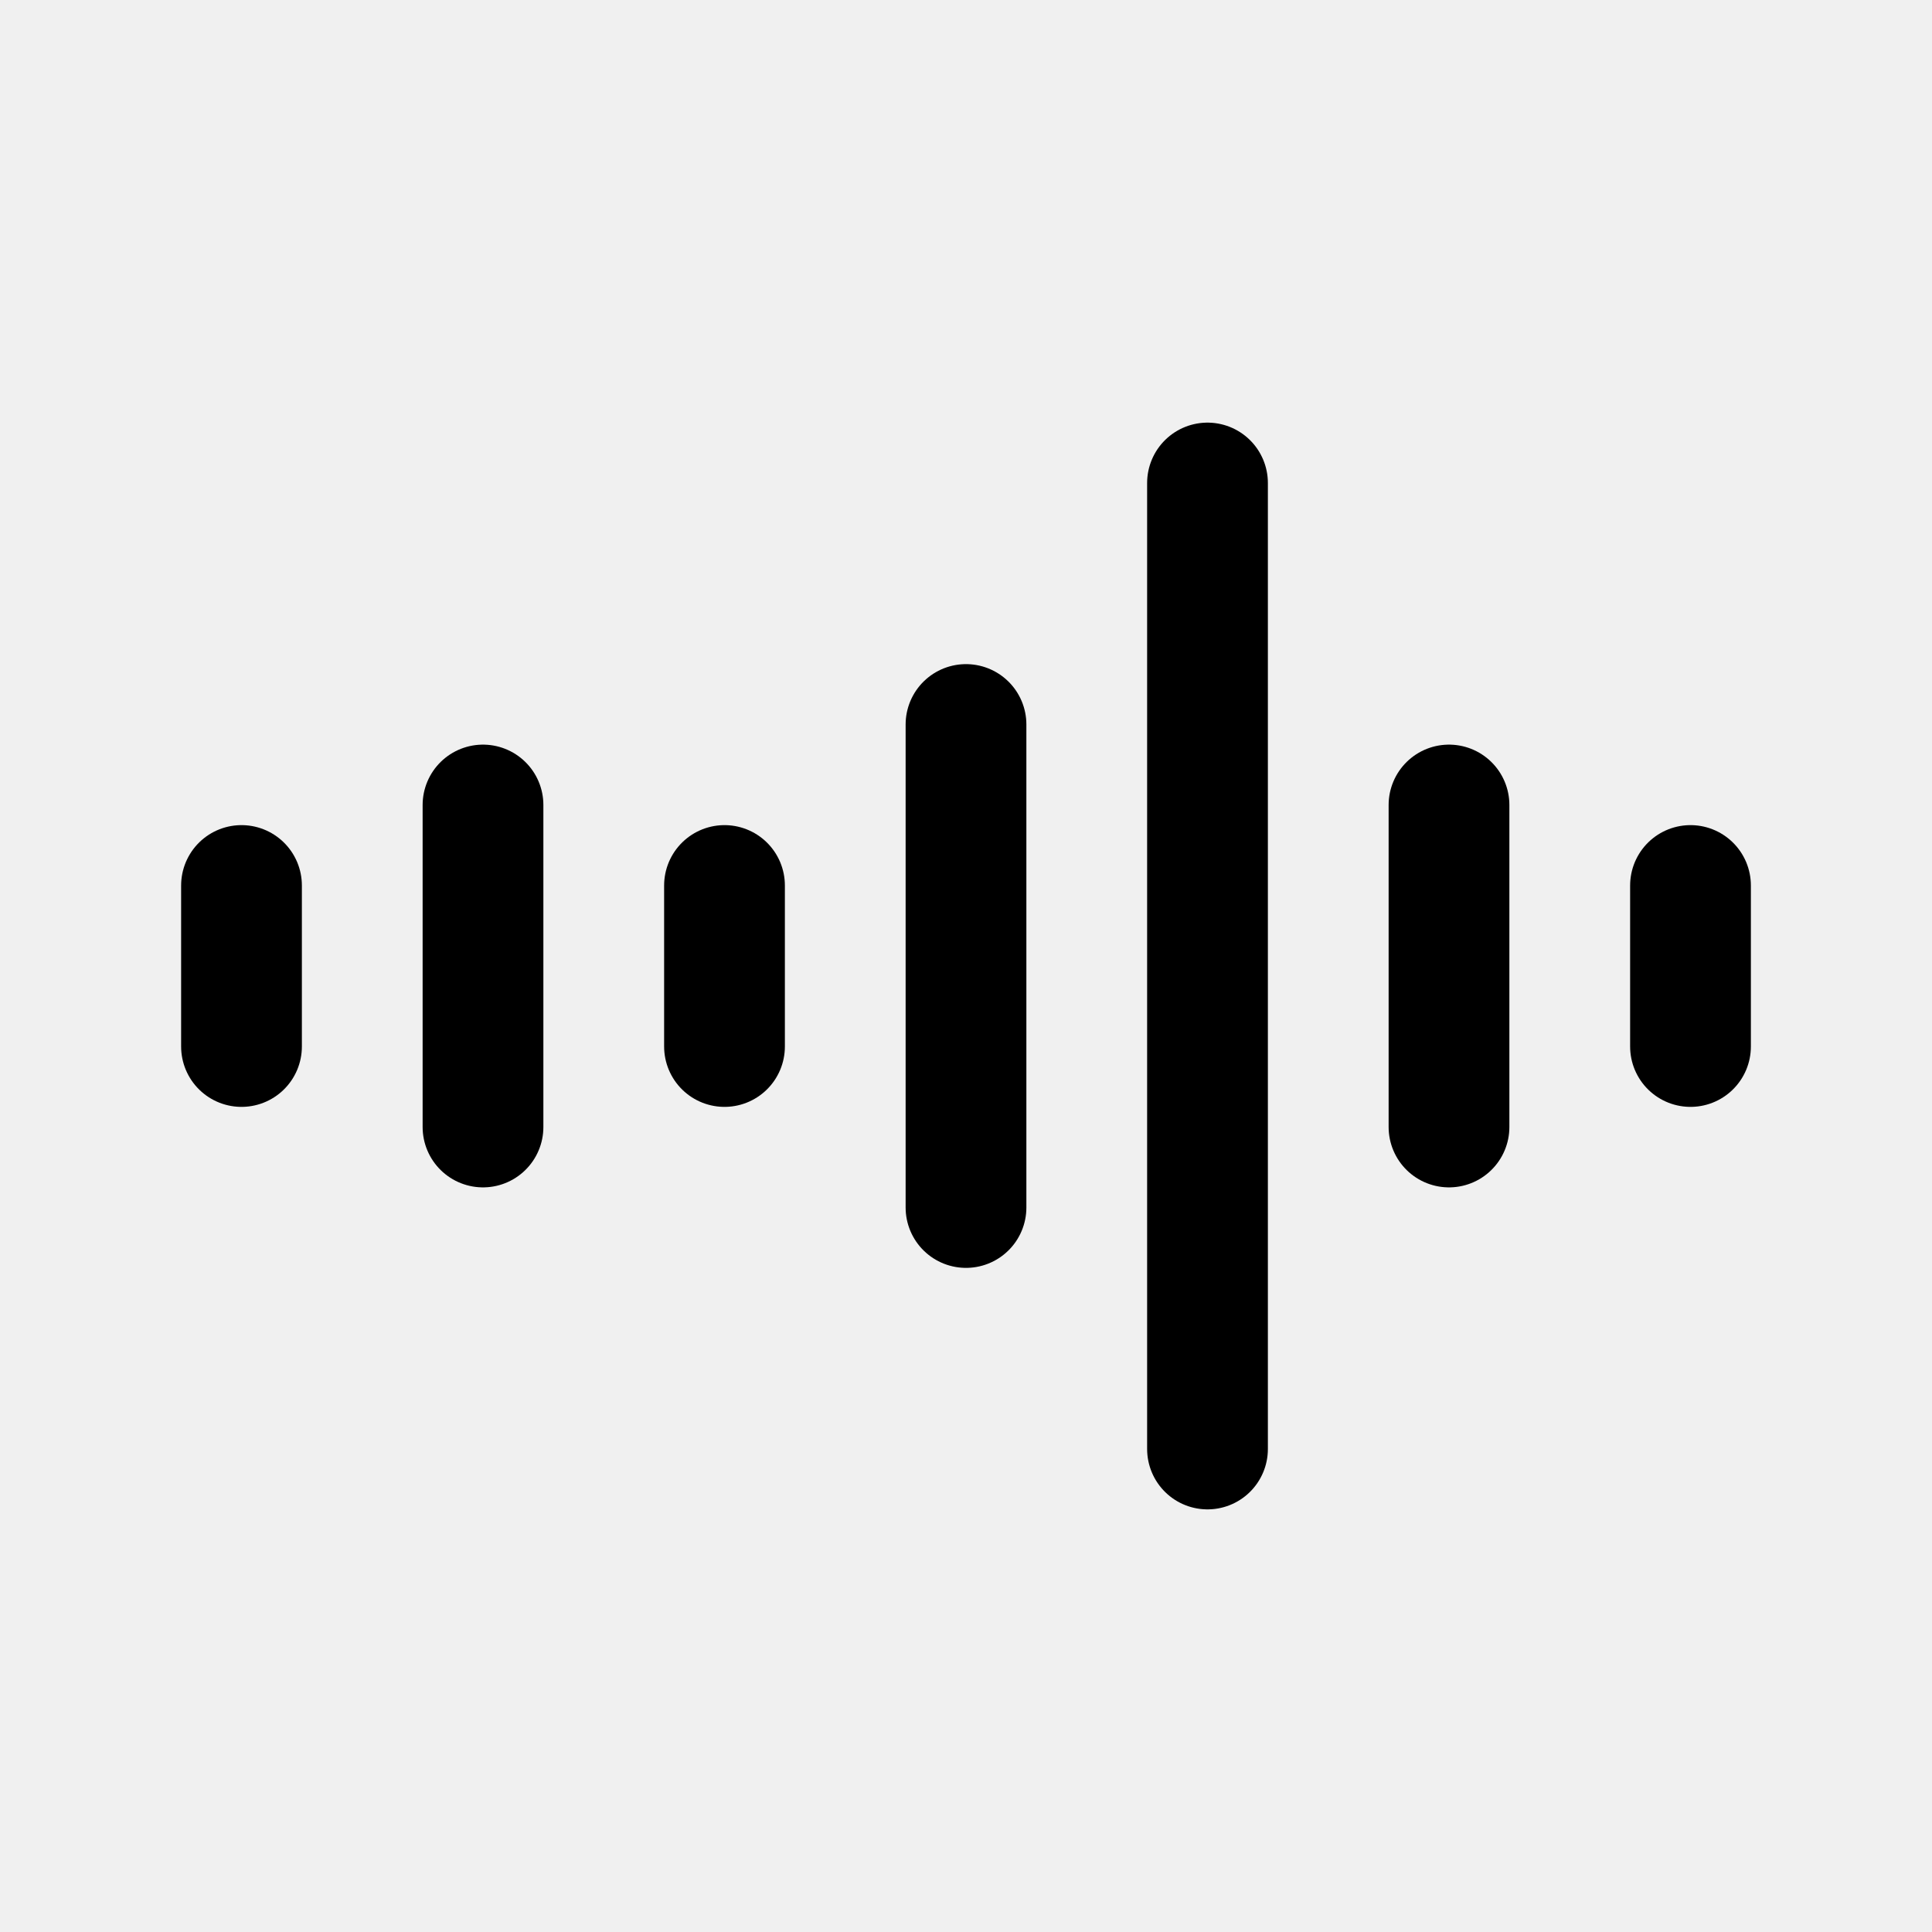
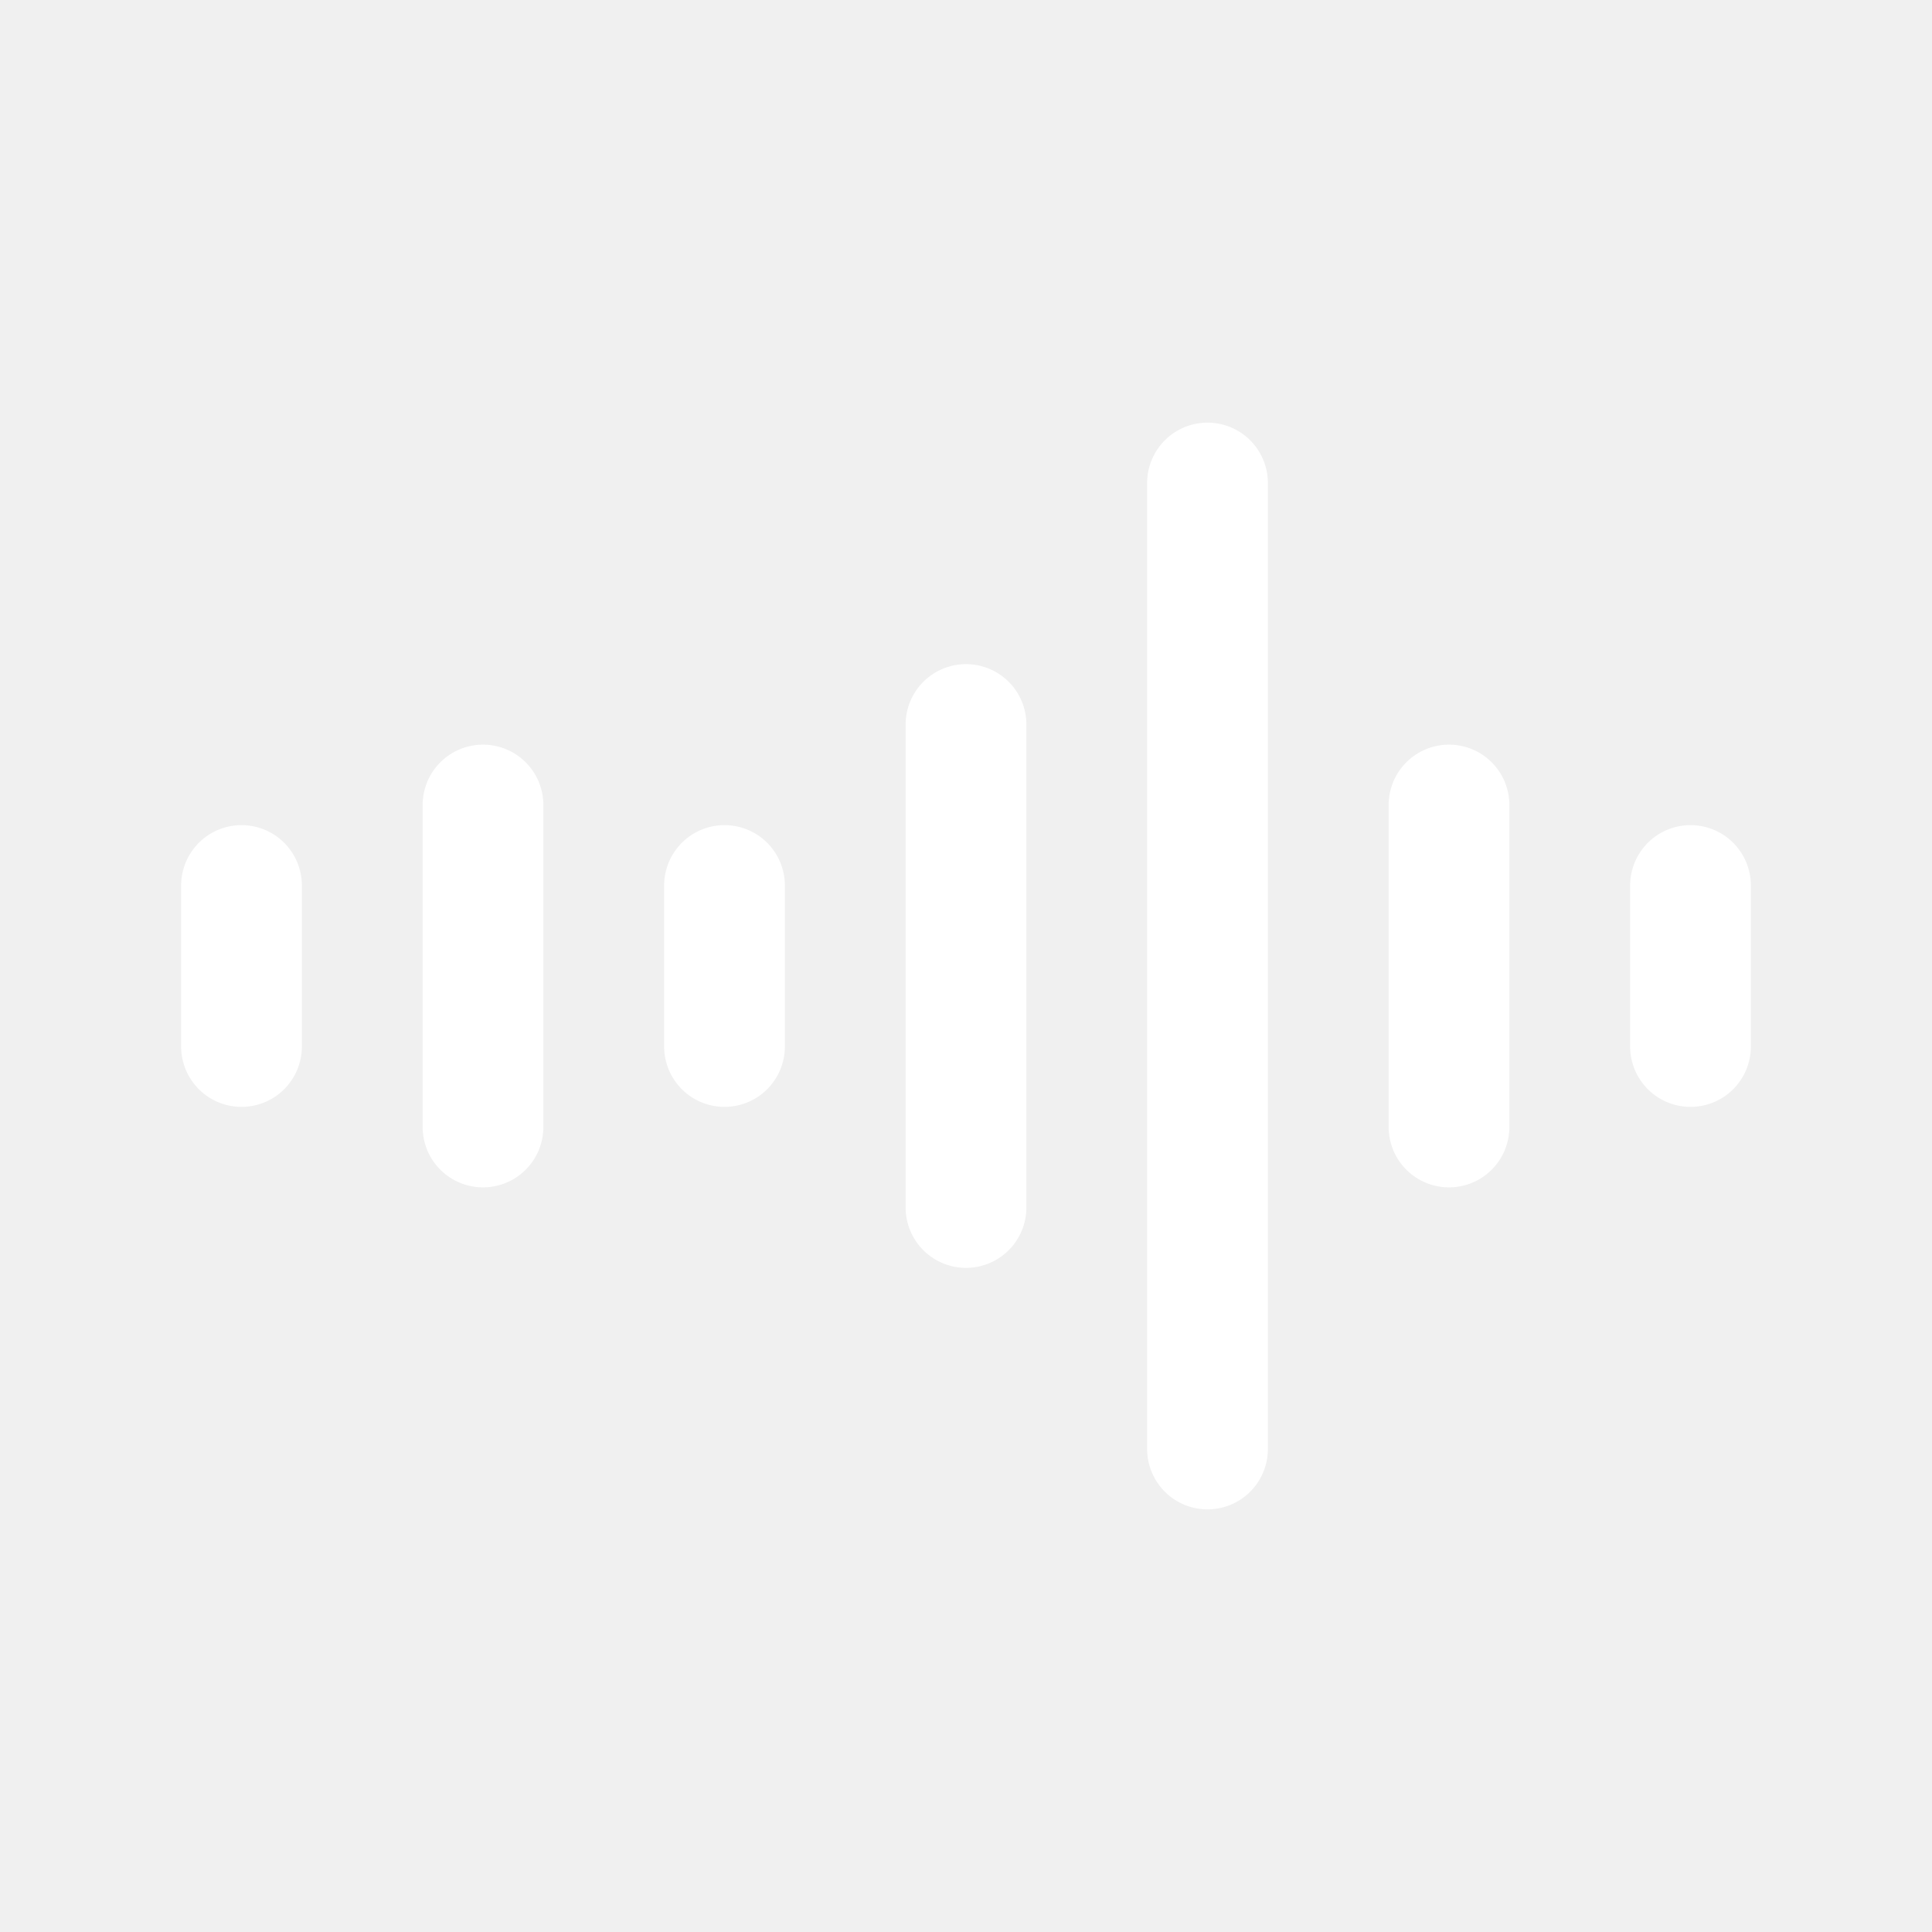
<svg xmlns="http://www.w3.org/2000/svg" fill="none" height="24" viewBox="0 0 24 24" width="24">
-   <path d="m12 9v6m-3-4v2m-3-3v4m-3-3v2m12-7v12m3-8v4m3-3v2" stroke="#000" stroke-linecap="round" stroke-linejoin="round" stroke-width="1.5" />
+   <path d="m12 9v6m-3-4v2m-3-3v4m-3-3v2m12-7v12m3-8v4m3-3v2" stroke="#fff" stroke-linecap="round" stroke-linejoin="round" stroke-width="1.5" />
</svg>
